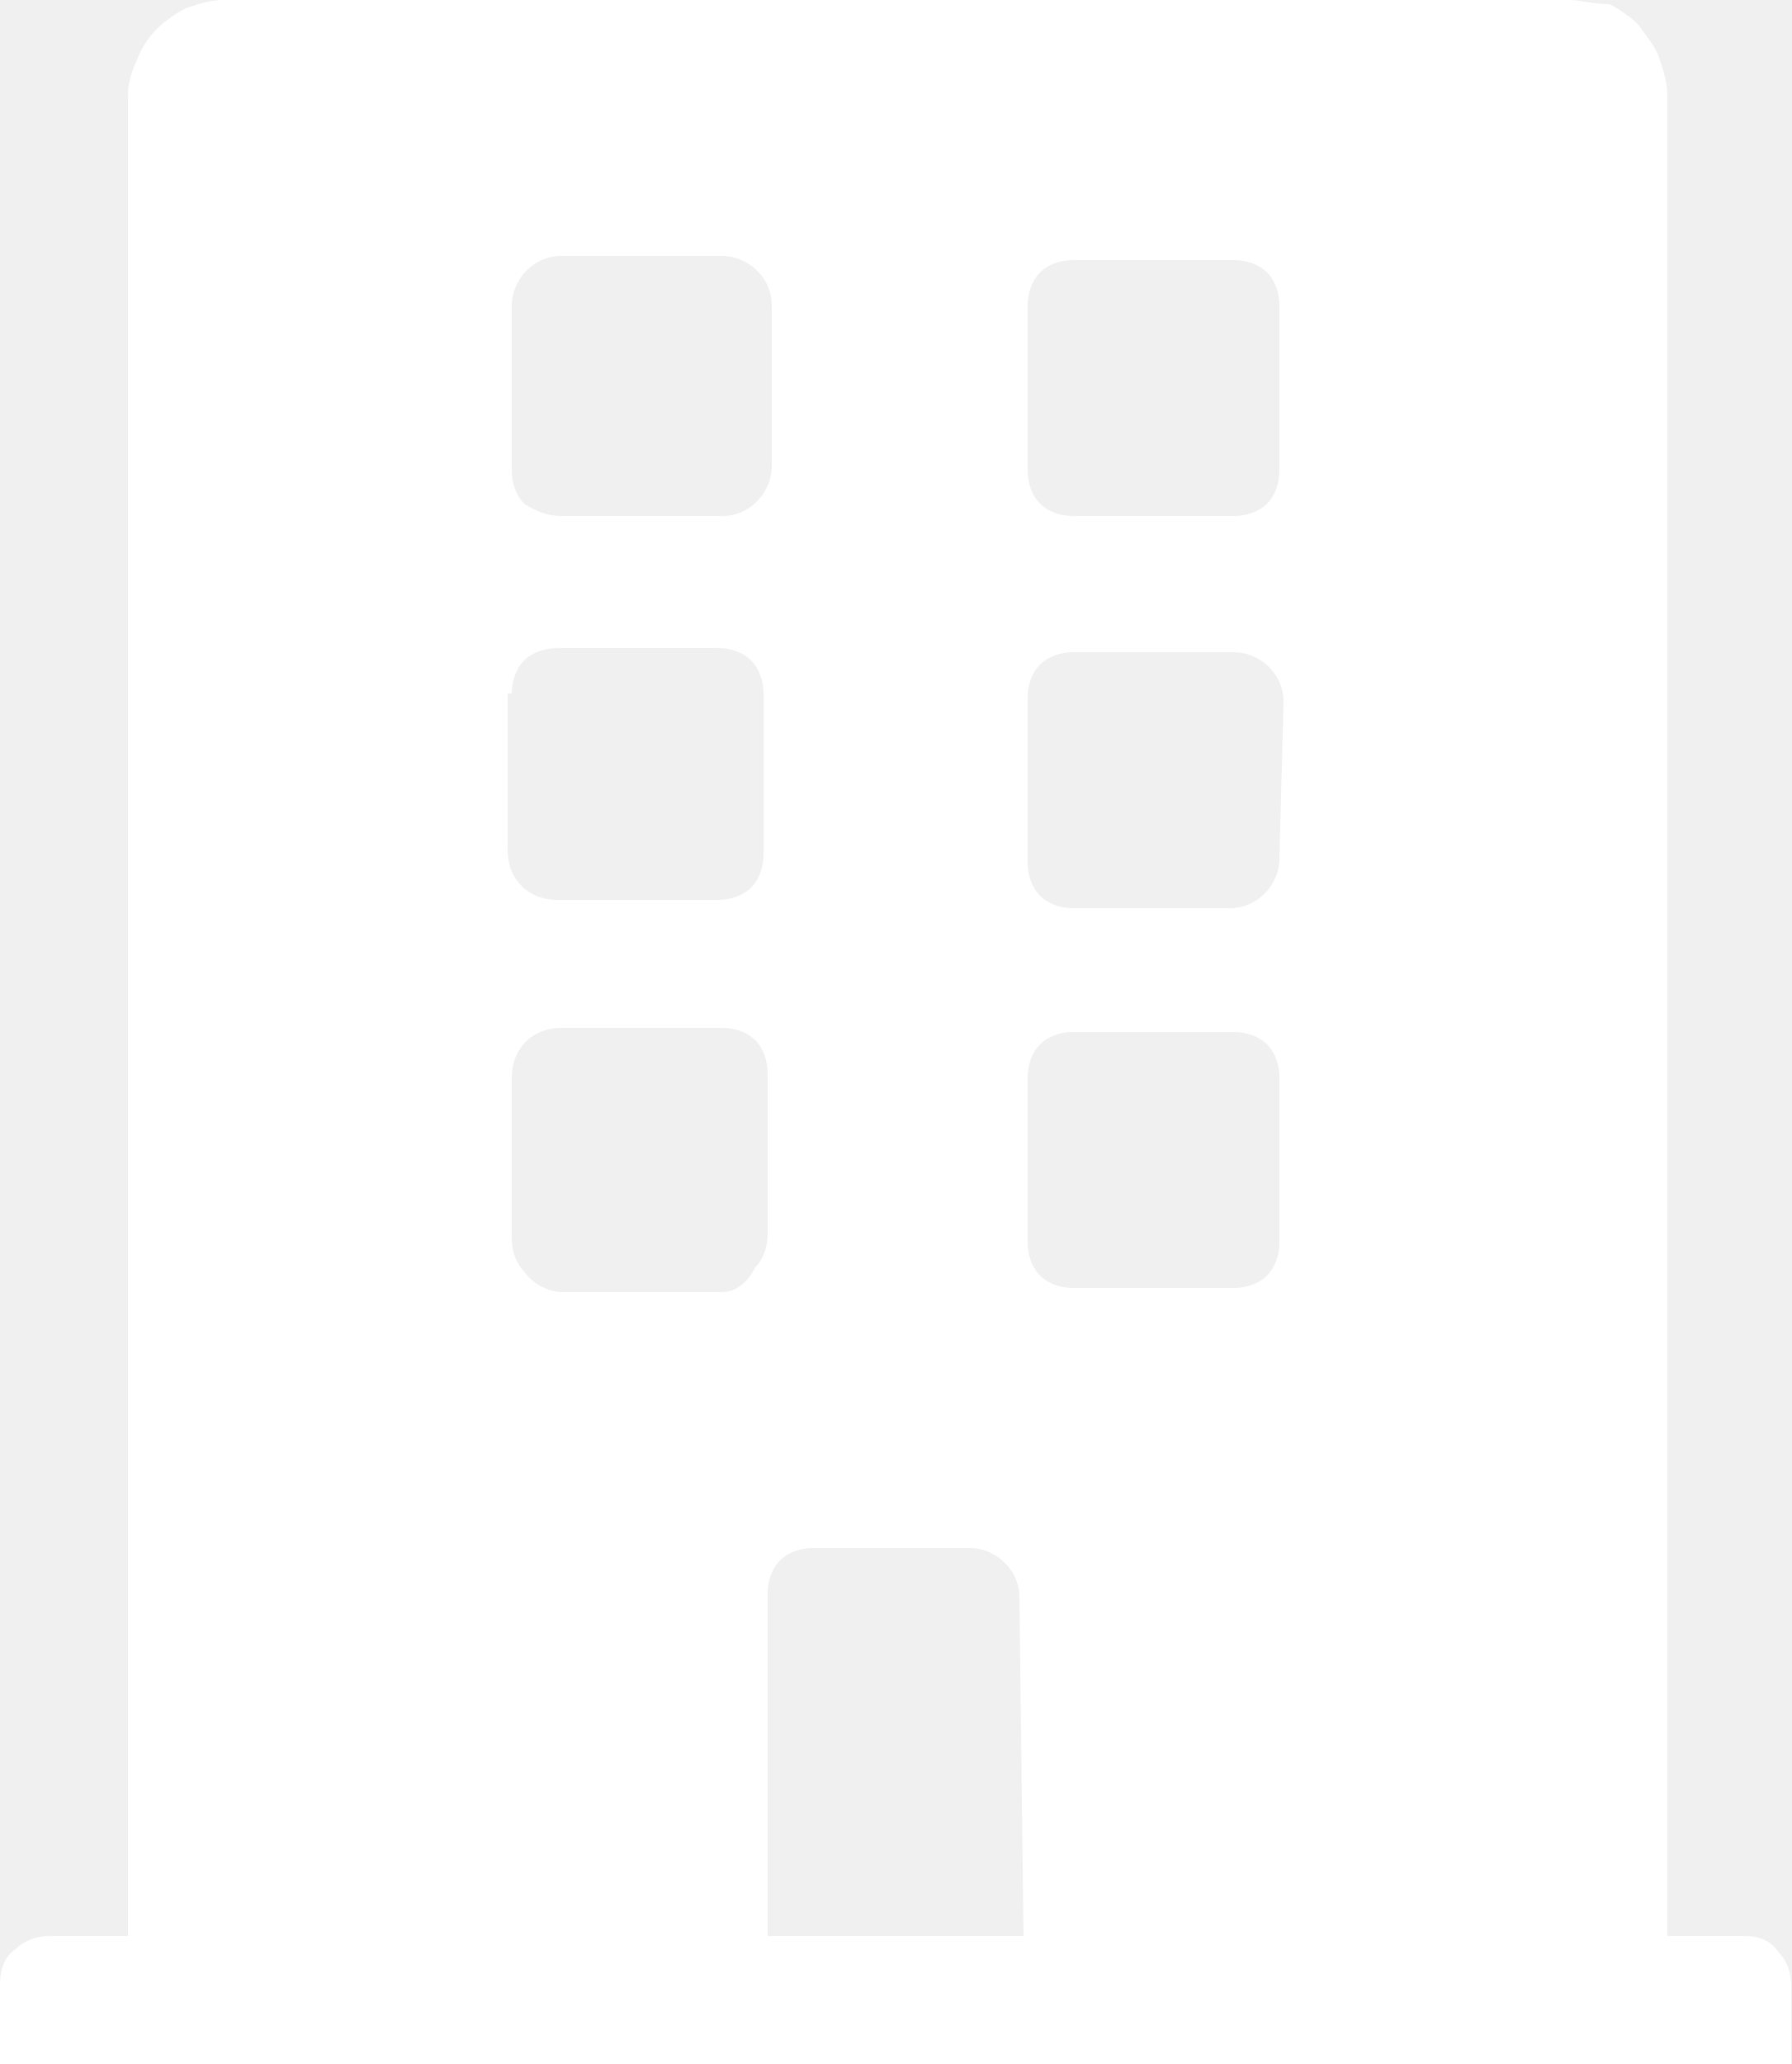
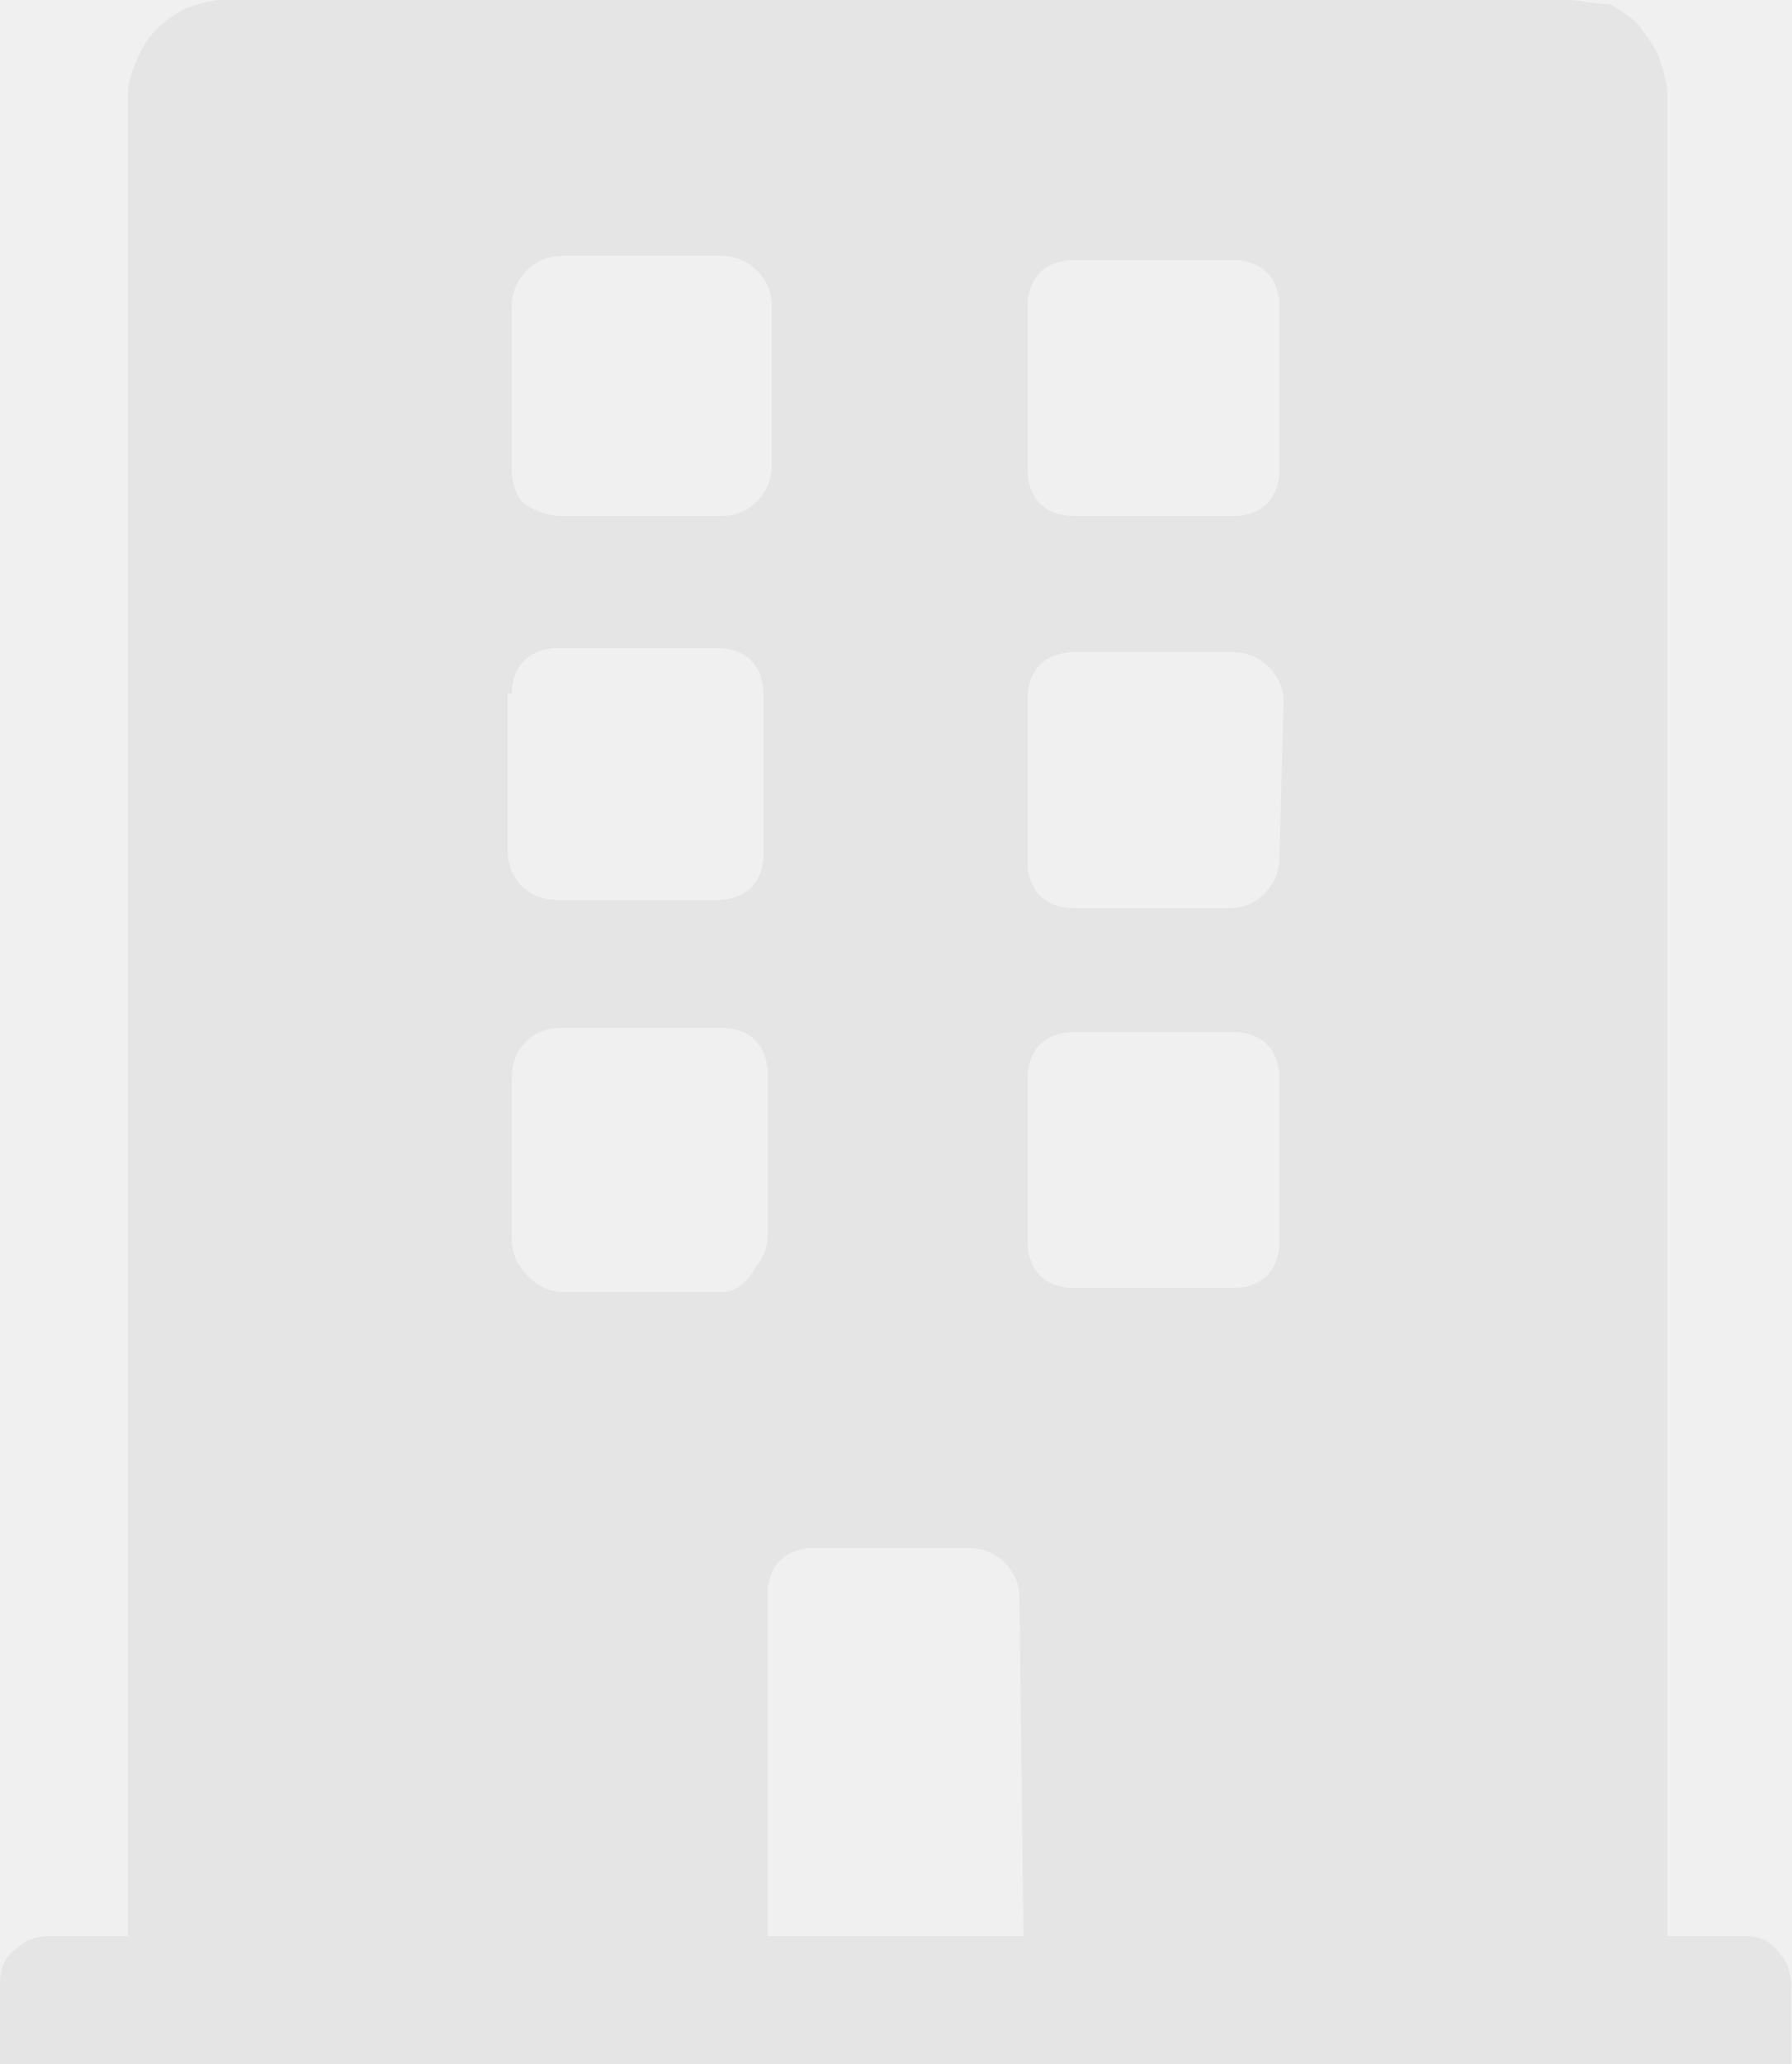
<svg xmlns="http://www.w3.org/2000/svg" version="1.1" id="Layer_1" x="0px" y="0px" viewBox="0 0 43.4 50" style="enable-background:new 0 0 43.4 50;" xml:space="preserve">
  <style type="text/css">
- 	.st0{fill:#FFFFFF;}
+ 	.st0{fill:#e5e5e5;}
</style>
  <path class="st0" d="M42.3,46.9h-1.9V2.3c0-0.3-0.1-0.6-0.2-0.9c-0.1-0.3-0.3-0.5-0.5-0.8c-0.2-0.2-0.5-0.4-0.7-0.5  C38.6,0.1,38.3,0,38,0H5.4C5.1,0,4.8,0.1,4.5,0.2C4.3,0.3,4,0.5,3.8,0.7C3.6,0.9,3.4,1.2,3.3,1.5C3.2,1.7,3.1,2,3.1,2.3v44.6H1.2  c-0.3,0-0.6,0.1-0.8,0.3C0.1,47.4,0,47.7,0,48.1V50h43.4v-1.9c0-0.3-0.1-0.6-0.3-0.8C42.9,47,42.6,46.9,42.3,46.9z M12.4,7.4  c0-0.6,0.5-1.2,1.2-1.2h3.9c0.6,0,1.2,0.5,1.2,1.2v3.9c0,0.6-0.5,1.2-1.2,1.2h-3.9c-0.3,0-0.6-0.1-0.9-0.3c-0.2-0.2-0.3-0.5-0.3-0.8  L12.4,7.4z M12.4,16.8c0-0.3,0.1-0.6,0.3-0.8c0.2-0.2,0.5-0.3,0.8-0.3h3.9c0.3,0,0.6,0.1,0.8,0.3c0.2,0.2,0.3,0.5,0.3,0.8v3.9  c0,0.3-0.1,0.6-0.3,0.8c-0.2,0.2-0.5,0.3-0.8,0.3h-3.9c-0.7,0-1.2-0.5-1.2-1.2V16.8z M17.5,31.3h-3.9c-0.3,0-0.7-0.2-0.9-0.5  c-0.2-0.2-0.3-0.5-0.3-0.8v-3.9c0-0.7,0.5-1.2,1.2-1.2h3.9c0.3,0,0.6,0.1,0.8,0.3c0.2,0.2,0.3,0.5,0.3,0.8v3.9  c0,0.3-0.1,0.6-0.3,0.8C18.1,31.1,17.8,31.3,17.5,31.3L17.5,31.3z M24.8,46.9h-6.2v-8.3c0-0.3,0.1-0.6,0.3-0.8  c0.2-0.2,0.5-0.3,0.8-0.3h3.8c0.6,0,1.2,0.5,1.2,1.2L24.8,46.9z M31,30.1c0,0.3-0.1,0.6-0.3,0.8c-0.2,0.2-0.5,0.3-0.8,0.3H26  c-0.3,0-0.6-0.1-0.8-0.3c-0.2-0.2-0.3-0.5-0.3-0.8v-4c0-0.3,0.1-0.6,0.3-0.8c0.2-0.2,0.5-0.3,0.8-0.3h3.9c0.3,0,0.6,0.1,0.8,0.3  c0.2,0.2,0.3,0.5,0.3,0.8L31,30.1z M31,20.8c0,0.6-0.5,1.2-1.2,1.2H26c-0.3,0-0.6-0.1-0.8-0.3c-0.2-0.2-0.3-0.5-0.3-0.8v-4  c0-0.3,0.1-0.6,0.3-0.8c0.2-0.2,0.5-0.3,0.8-0.3h3.9c0.6,0,1.2,0.5,1.2,1.2L31,20.8z M31,11.4c0,0.3-0.1,0.6-0.3,0.8  c-0.2,0.2-0.5,0.3-0.8,0.3H26c-0.3,0-0.6-0.1-0.8-0.3c-0.2-0.2-0.3-0.5-0.3-0.8v-4c0-0.3,0.1-0.6,0.3-0.8c0.2-0.2,0.5-0.3,0.8-0.3  h3.9c0.3,0,0.6,0.1,0.8,0.3C30.9,6.8,31,7.1,31,7.4L31,11.4z" />
</svg>
